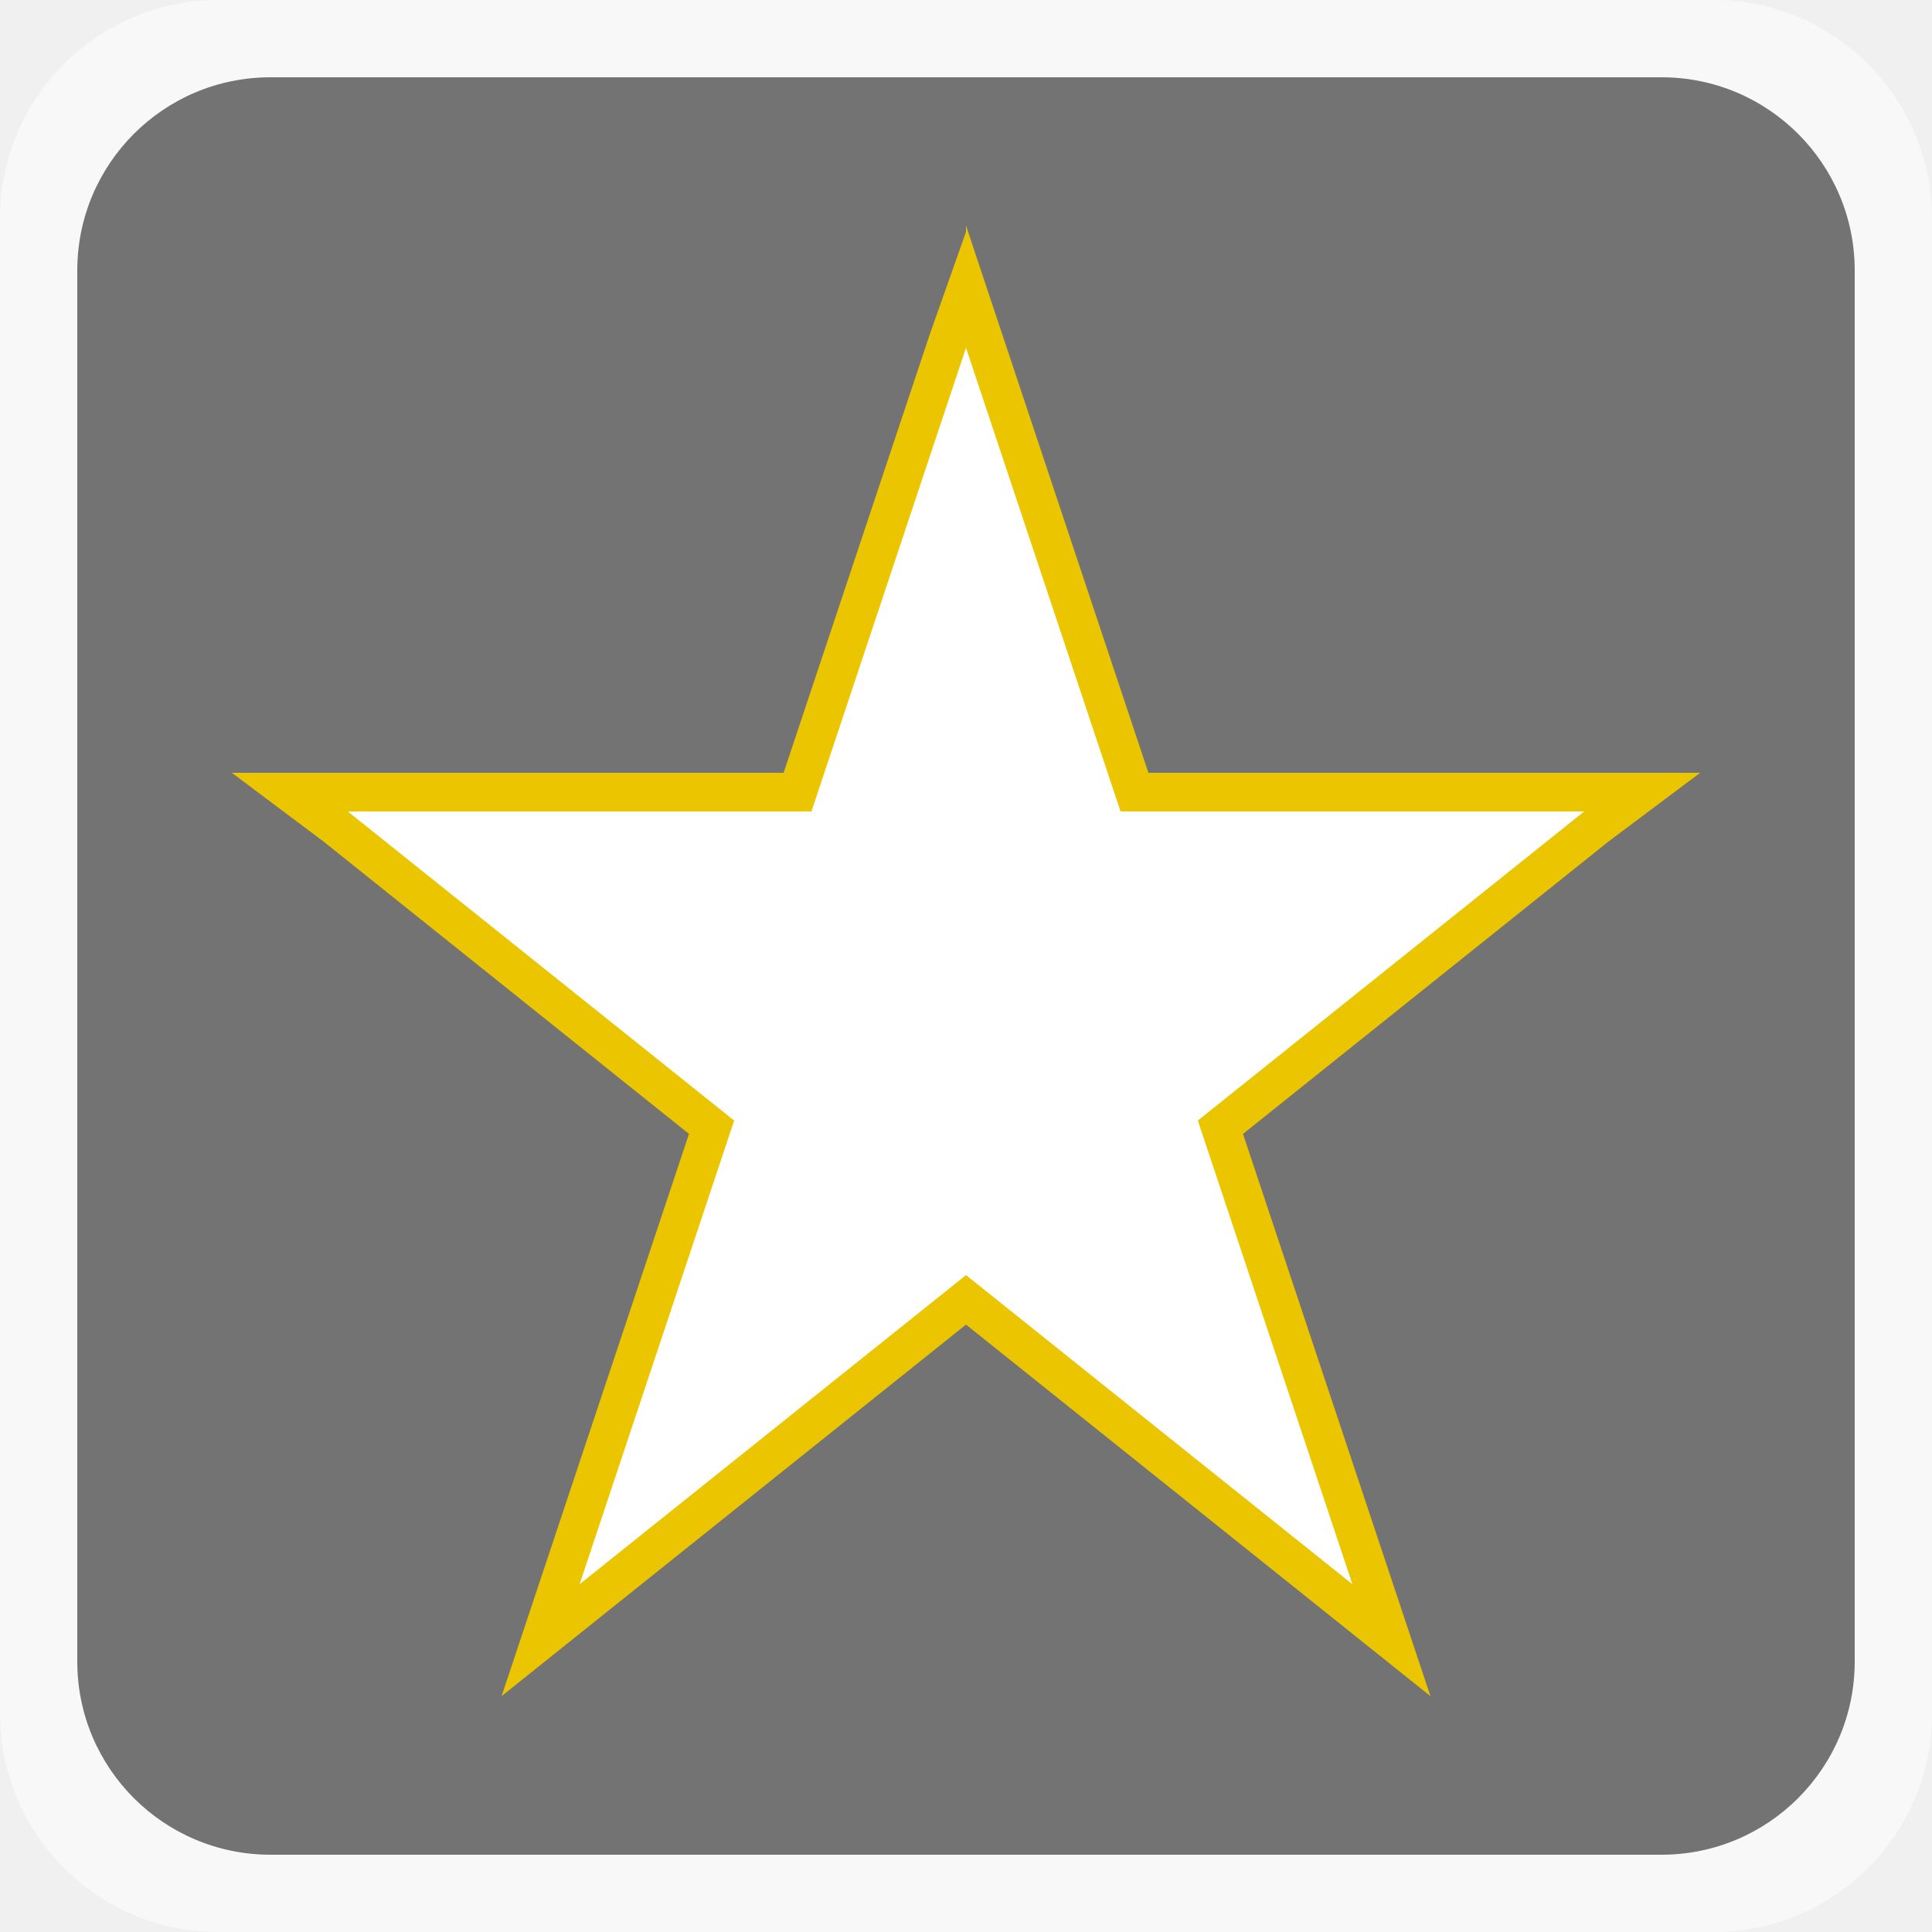
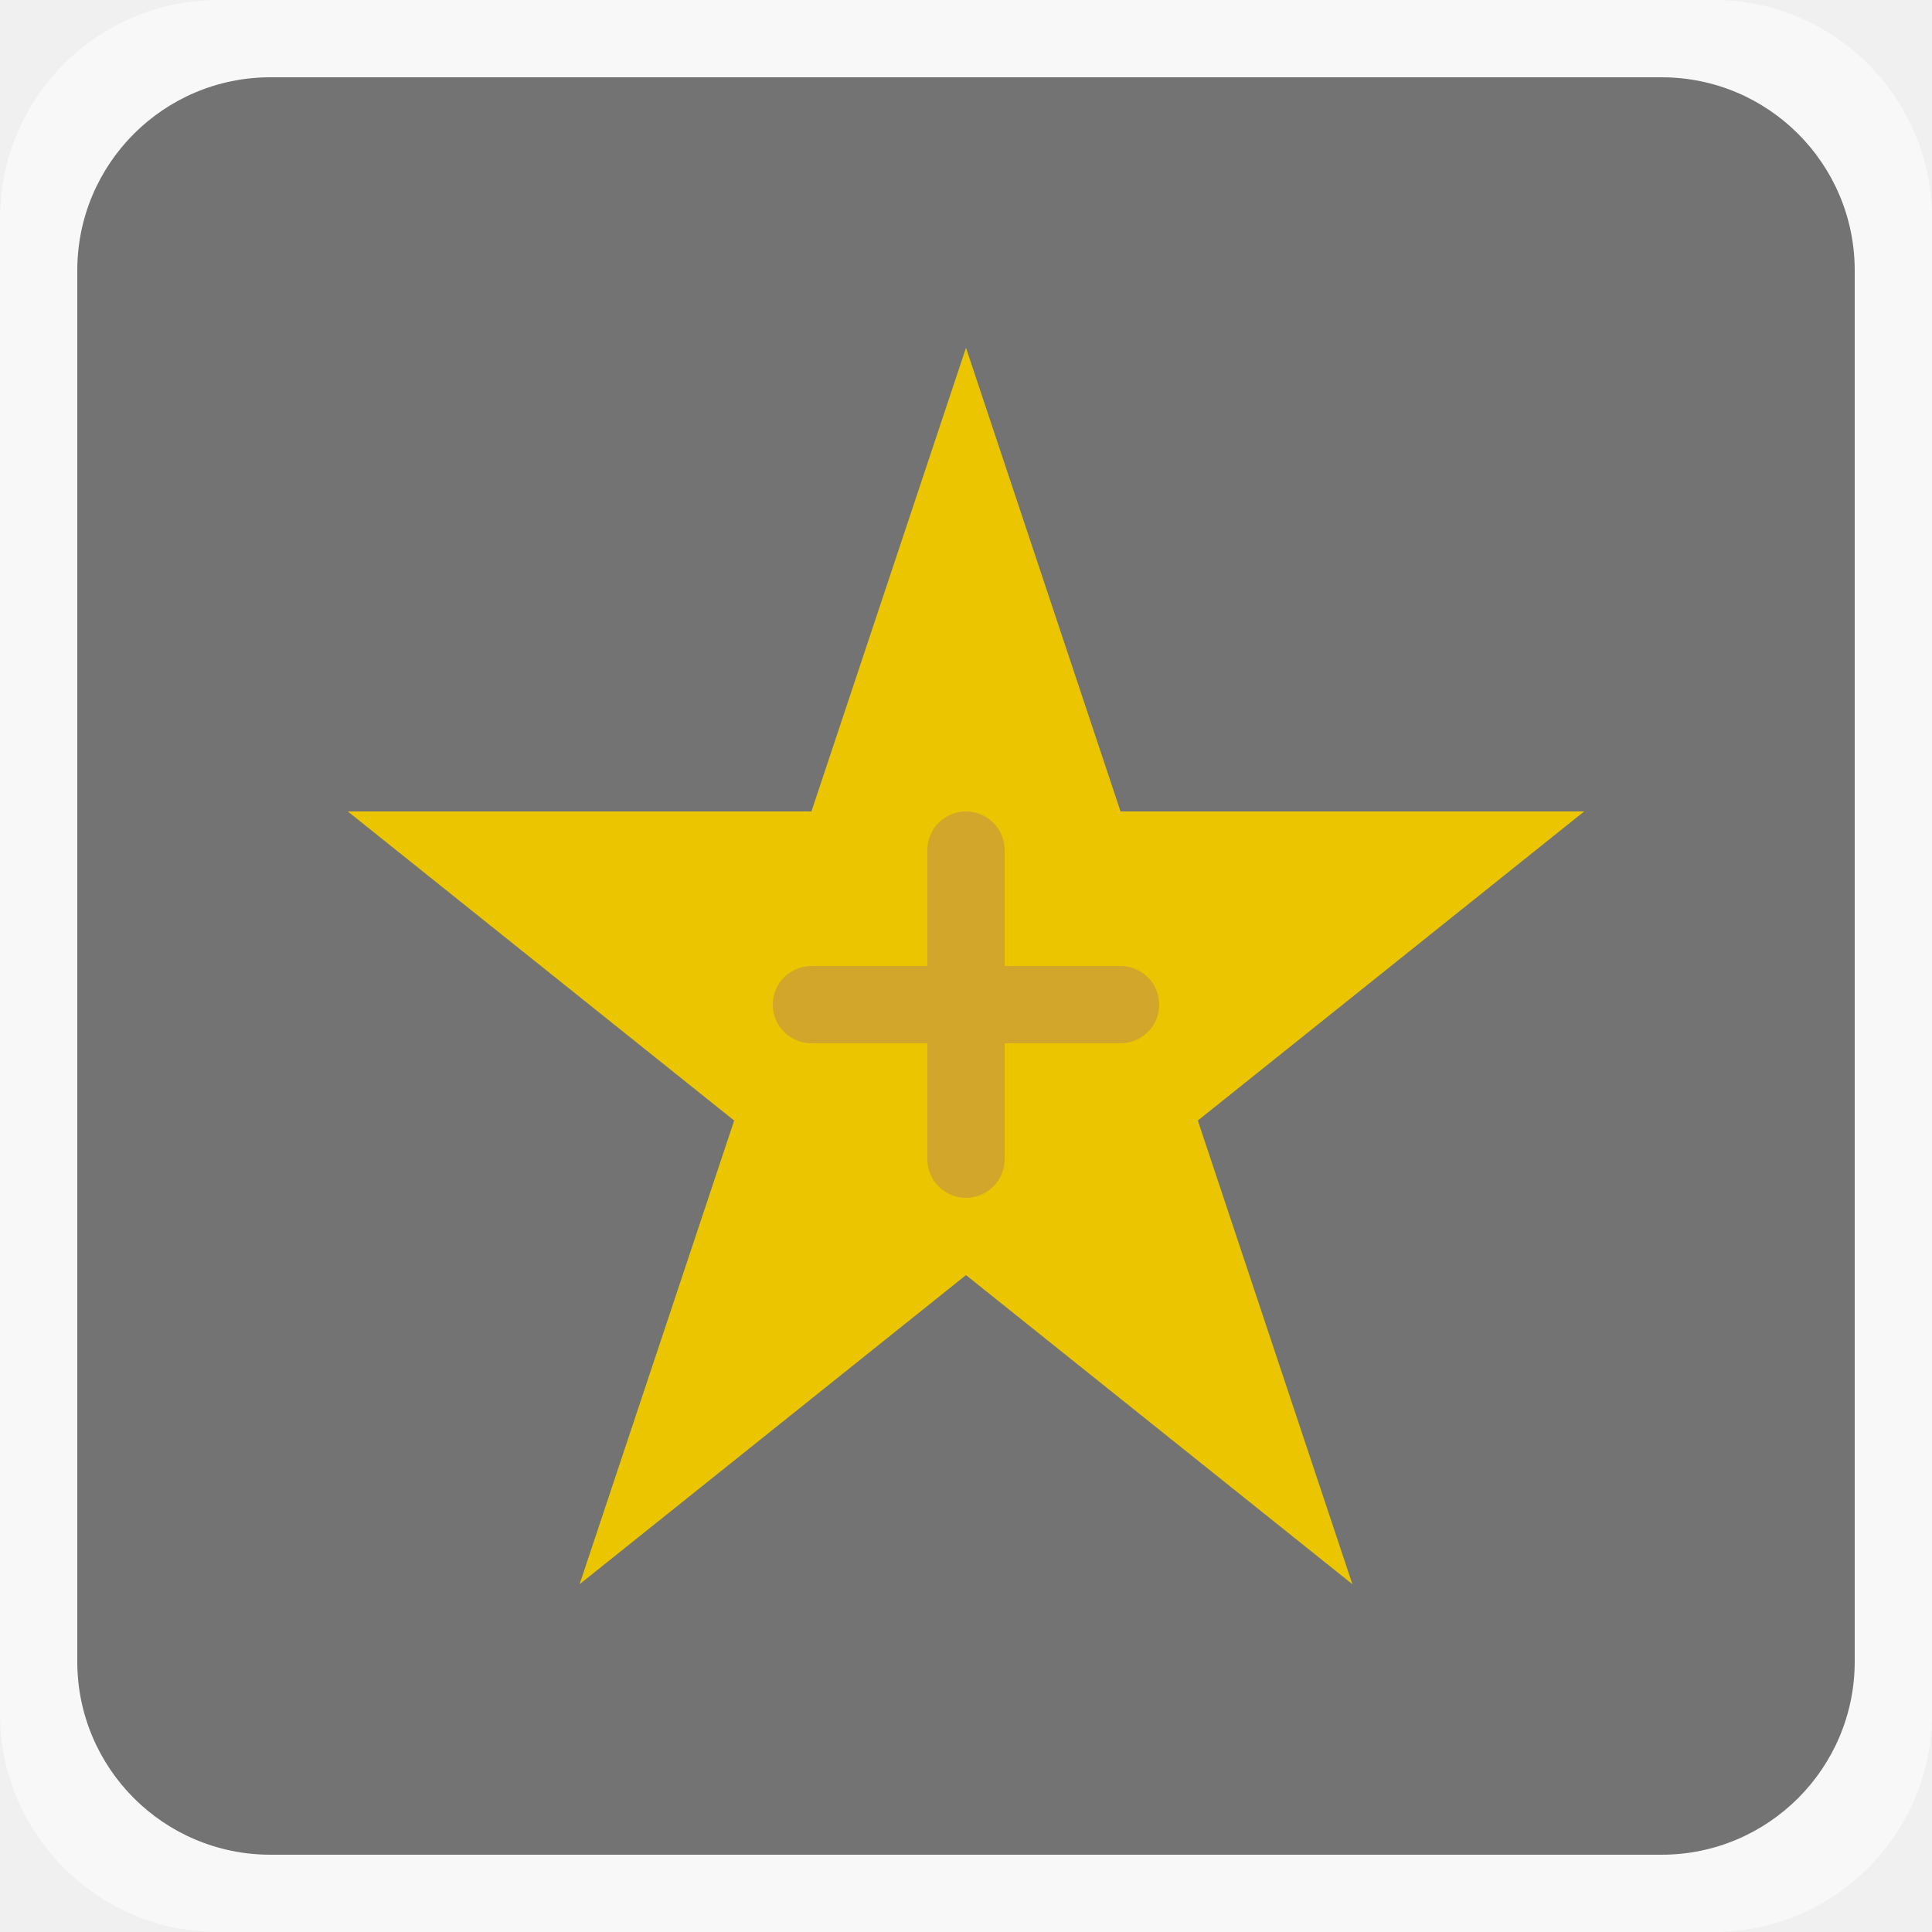
<svg xmlns="http://www.w3.org/2000/svg" viewBox="0 0 266.667 266.667" height="266.667" width="266.667" xml:space="preserve" id="svg2" version="1.1">
  <defs id="defs6">
    <clipPath id="clipPath18" clipPathUnits="userSpaceOnUse">
      <path id="path16" d="M 0,256 H 256 V 0 H 0 Z" />
    </clipPath>
    <clipPath id="clipPath26" clipPathUnits="userSpaceOnUse">
      <path id="path24" d="M 28,228 H 228 V 28 H 28 Z" />
    </clipPath>
  </defs>
  <g transform="matrix(1.333333,0,0,-1.333333,-37.33333,304)" id="g10">
    <g id="g12">
      <g clip-path="url(#clipPath18)" id="g14">
        <g id="g20">
          <g id="g22" />
          <g id="g34">
            <g style="opacity:0.5" id="g32" clip-path="url(#clipPath26)">
              <g id="g30" transform="translate(205.4189,228)">
                <path id="path28" style="fill:#ffffff;fill-opacity:1;fill-rule:nonzero;stroke:none" d="m 0,0 h -154.838 c -12.452,0 -22.581,-10.129 -22.581,-22.581 v -154.838 c 0,-12.451 10.129,-22.581 22.581,-22.581 L 0,-200 c 12.451,0 22.581,10.13 22.581,22.581 V -22.581 C 22.581,-10.129 12.451,0 0,0" />
              </g>
            </g>
          </g>
        </g>
        <g transform="translate(200,36)" id="g36">
          <path id="path38" style="fill:#737373;fill-opacity:1;fill-rule:nonzero;stroke:none" d="m 0,0 h -144 c -11.046,0 -20,8.954 -20,20 v 144 c 0,11.046 8.954,20 20,20 H 0 c 11.046,0 20,-8.954 20,-20 V 20 C 20,8.954 11.046,0 0,0" />
        </g>
-         <g transform="translate(128,204)" id="g40">
-           <path id="path42" style="fill:#eac500;fill-opacity:1;fill-rule:nonzero;stroke:none" d="M 0,0 -3.795,-10.735 -18.883,-56 H -64 -76 l 9.501,-7.124 37.822,-30.257 -15.118,-45.354 -4.283,-12.85 10.577,8.462 37.501,30.001 37.501,-30.001 10.577,-8.462 -4.283,12.85 -15.118,45.354 37.822,30.257 L 76,-56 H 64 18.883 L 3.795,-10.735 0,0.649 Z" />
+         <g transform="translate(128,192)" id="g40">
+           <path id="path42" style="fill:#eac500;fill-opacity:1;fill-rule:nonzero;stroke:none" d="m 0,0 16,-48 h 48 l -40,-32 16,-48 -40,32 -40,-32 16,48 -40,32 h 48 z" />
        </g>
-         <g transform="translate(128,192)" id="g44">
-           <path id="path46" style="fill:#ffffff;fill-opacity:1;fill-rule:nonzero;stroke:none" d="m 0,0 16,-48 h 48 l -40,-32 16,-48 -40,32 -40,-32 16,48 -40,32 h 48 z" />
+         <g transform="translate(144,128)" id="g44">
+           <path id="path46" style="fill:#d2a62a;fill-opacity:1;fill-rule:nonzero;stroke:none" d="m 0,0 h -12 v 12 c 0,2.209 -1.791,4 -4,4 -2.209,0 -4,-1.791 -4,-4 V 0 h -12 c -2.209,0 -4,-1.791 -4,-4 0,-2.209 1.791,-4 4,-4 h 12 v -12 c 0,-2.209 1.791,-4 4,-4 2.209,0 4,1.791 4,4 V -8 H 0 c 2.209,0 4,1.791 4,4 0,2.209 -1.791,4 -4,4" />
        </g>
      </g>
    </g>
  </g>
</svg>
